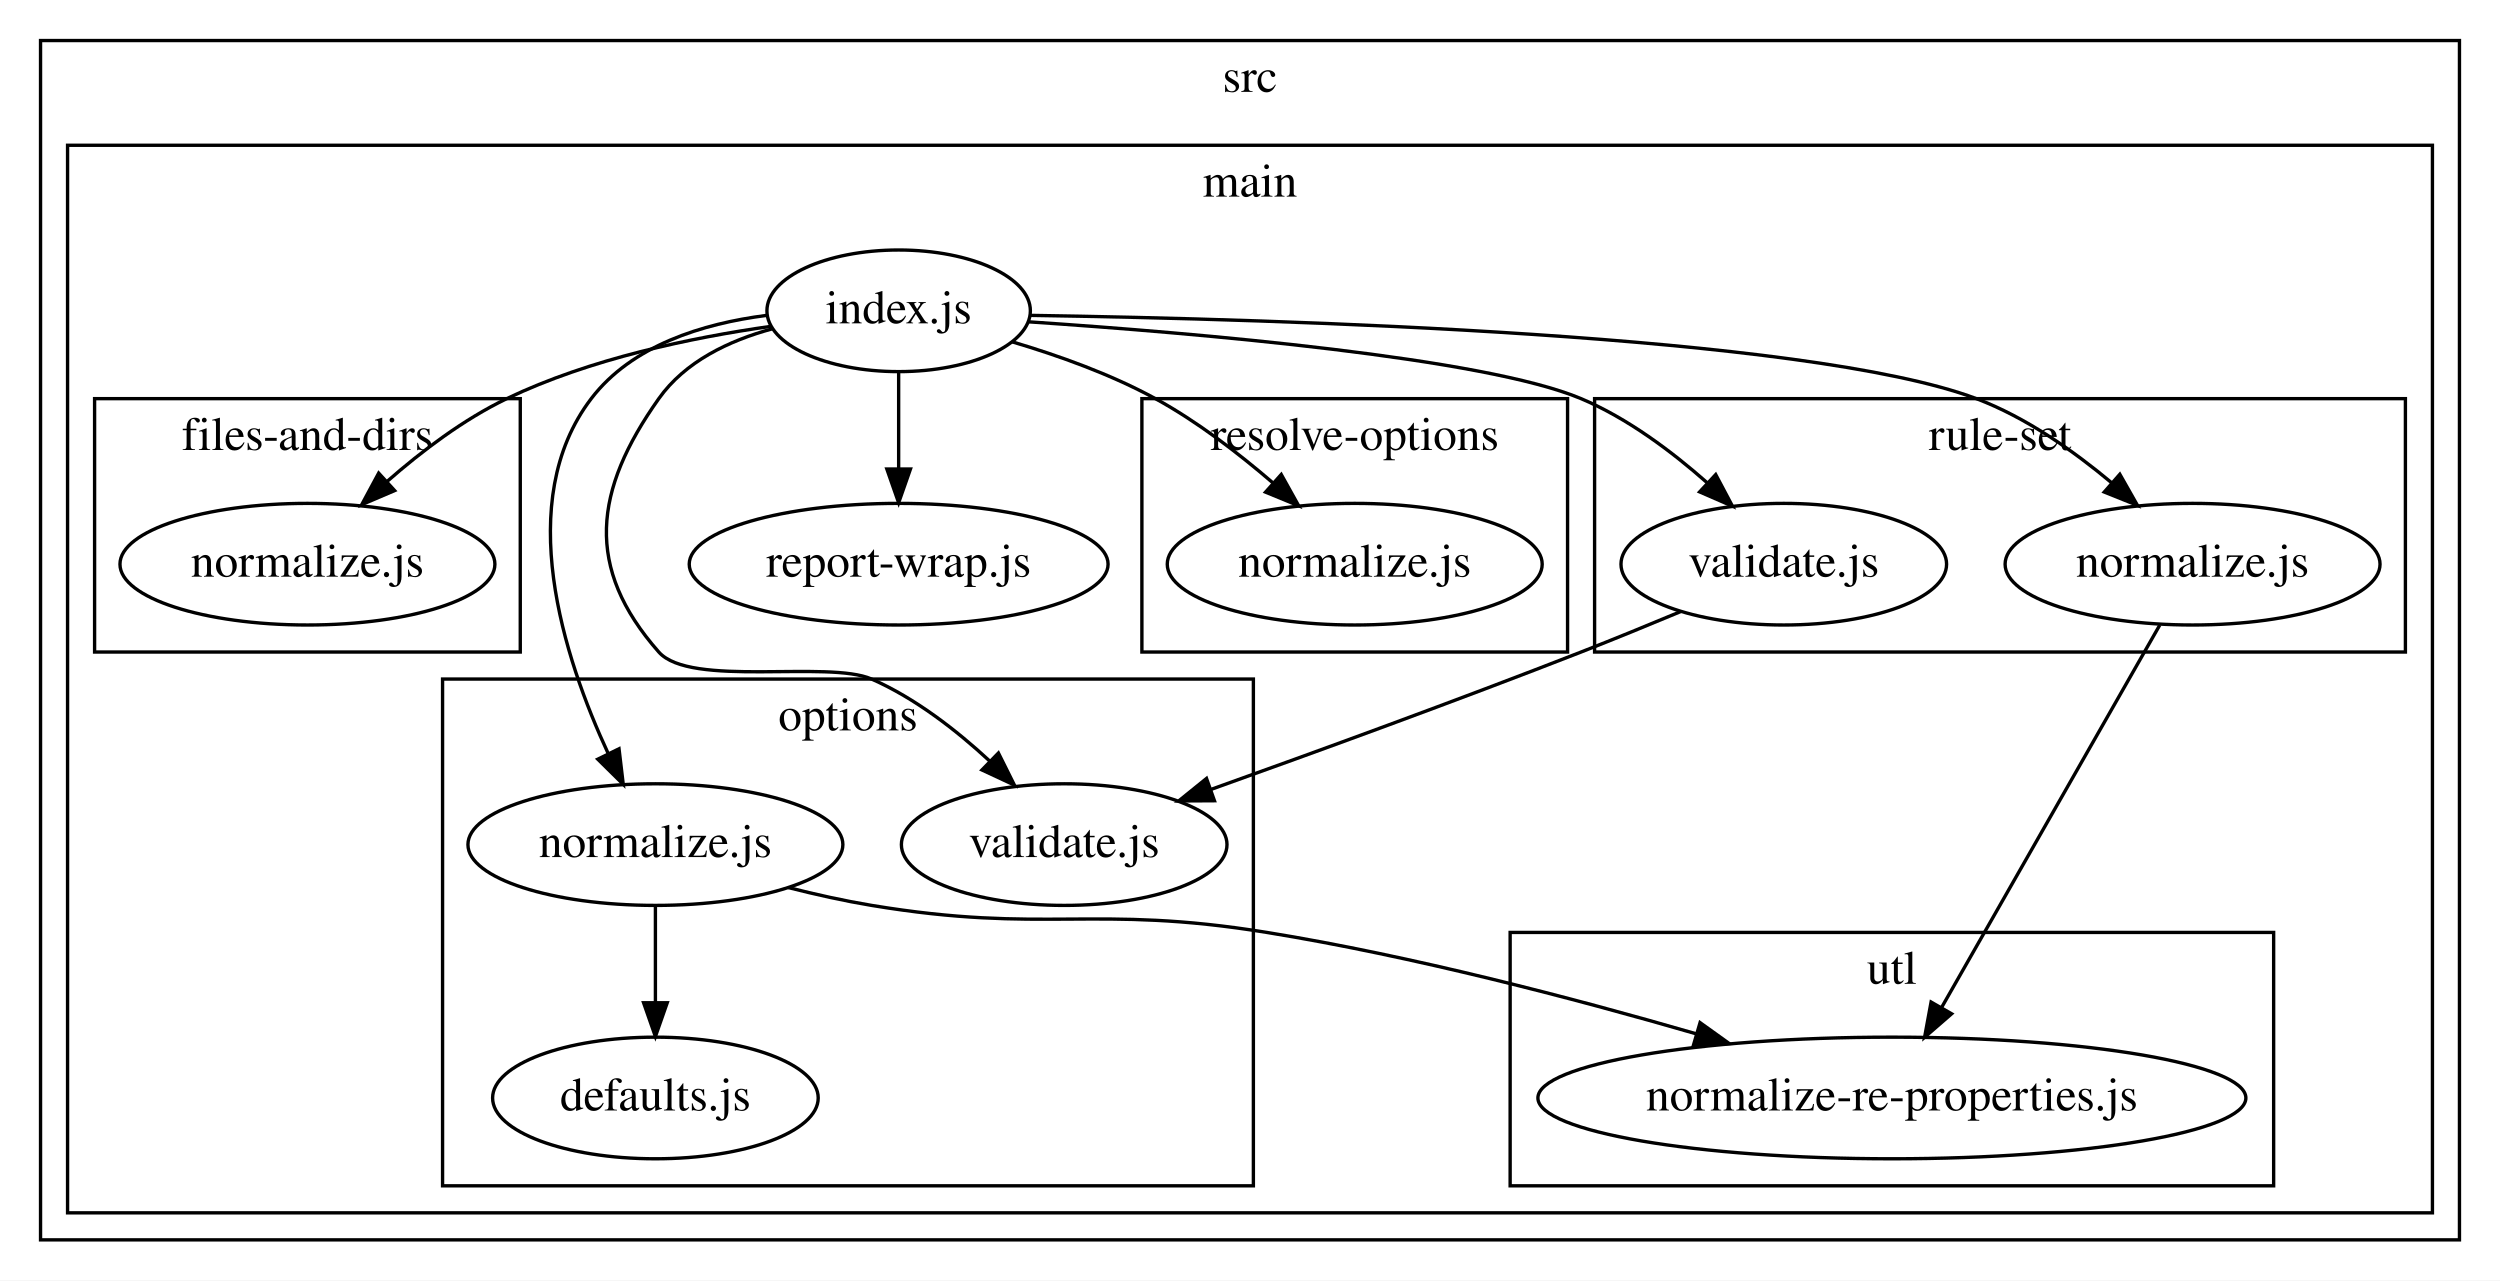
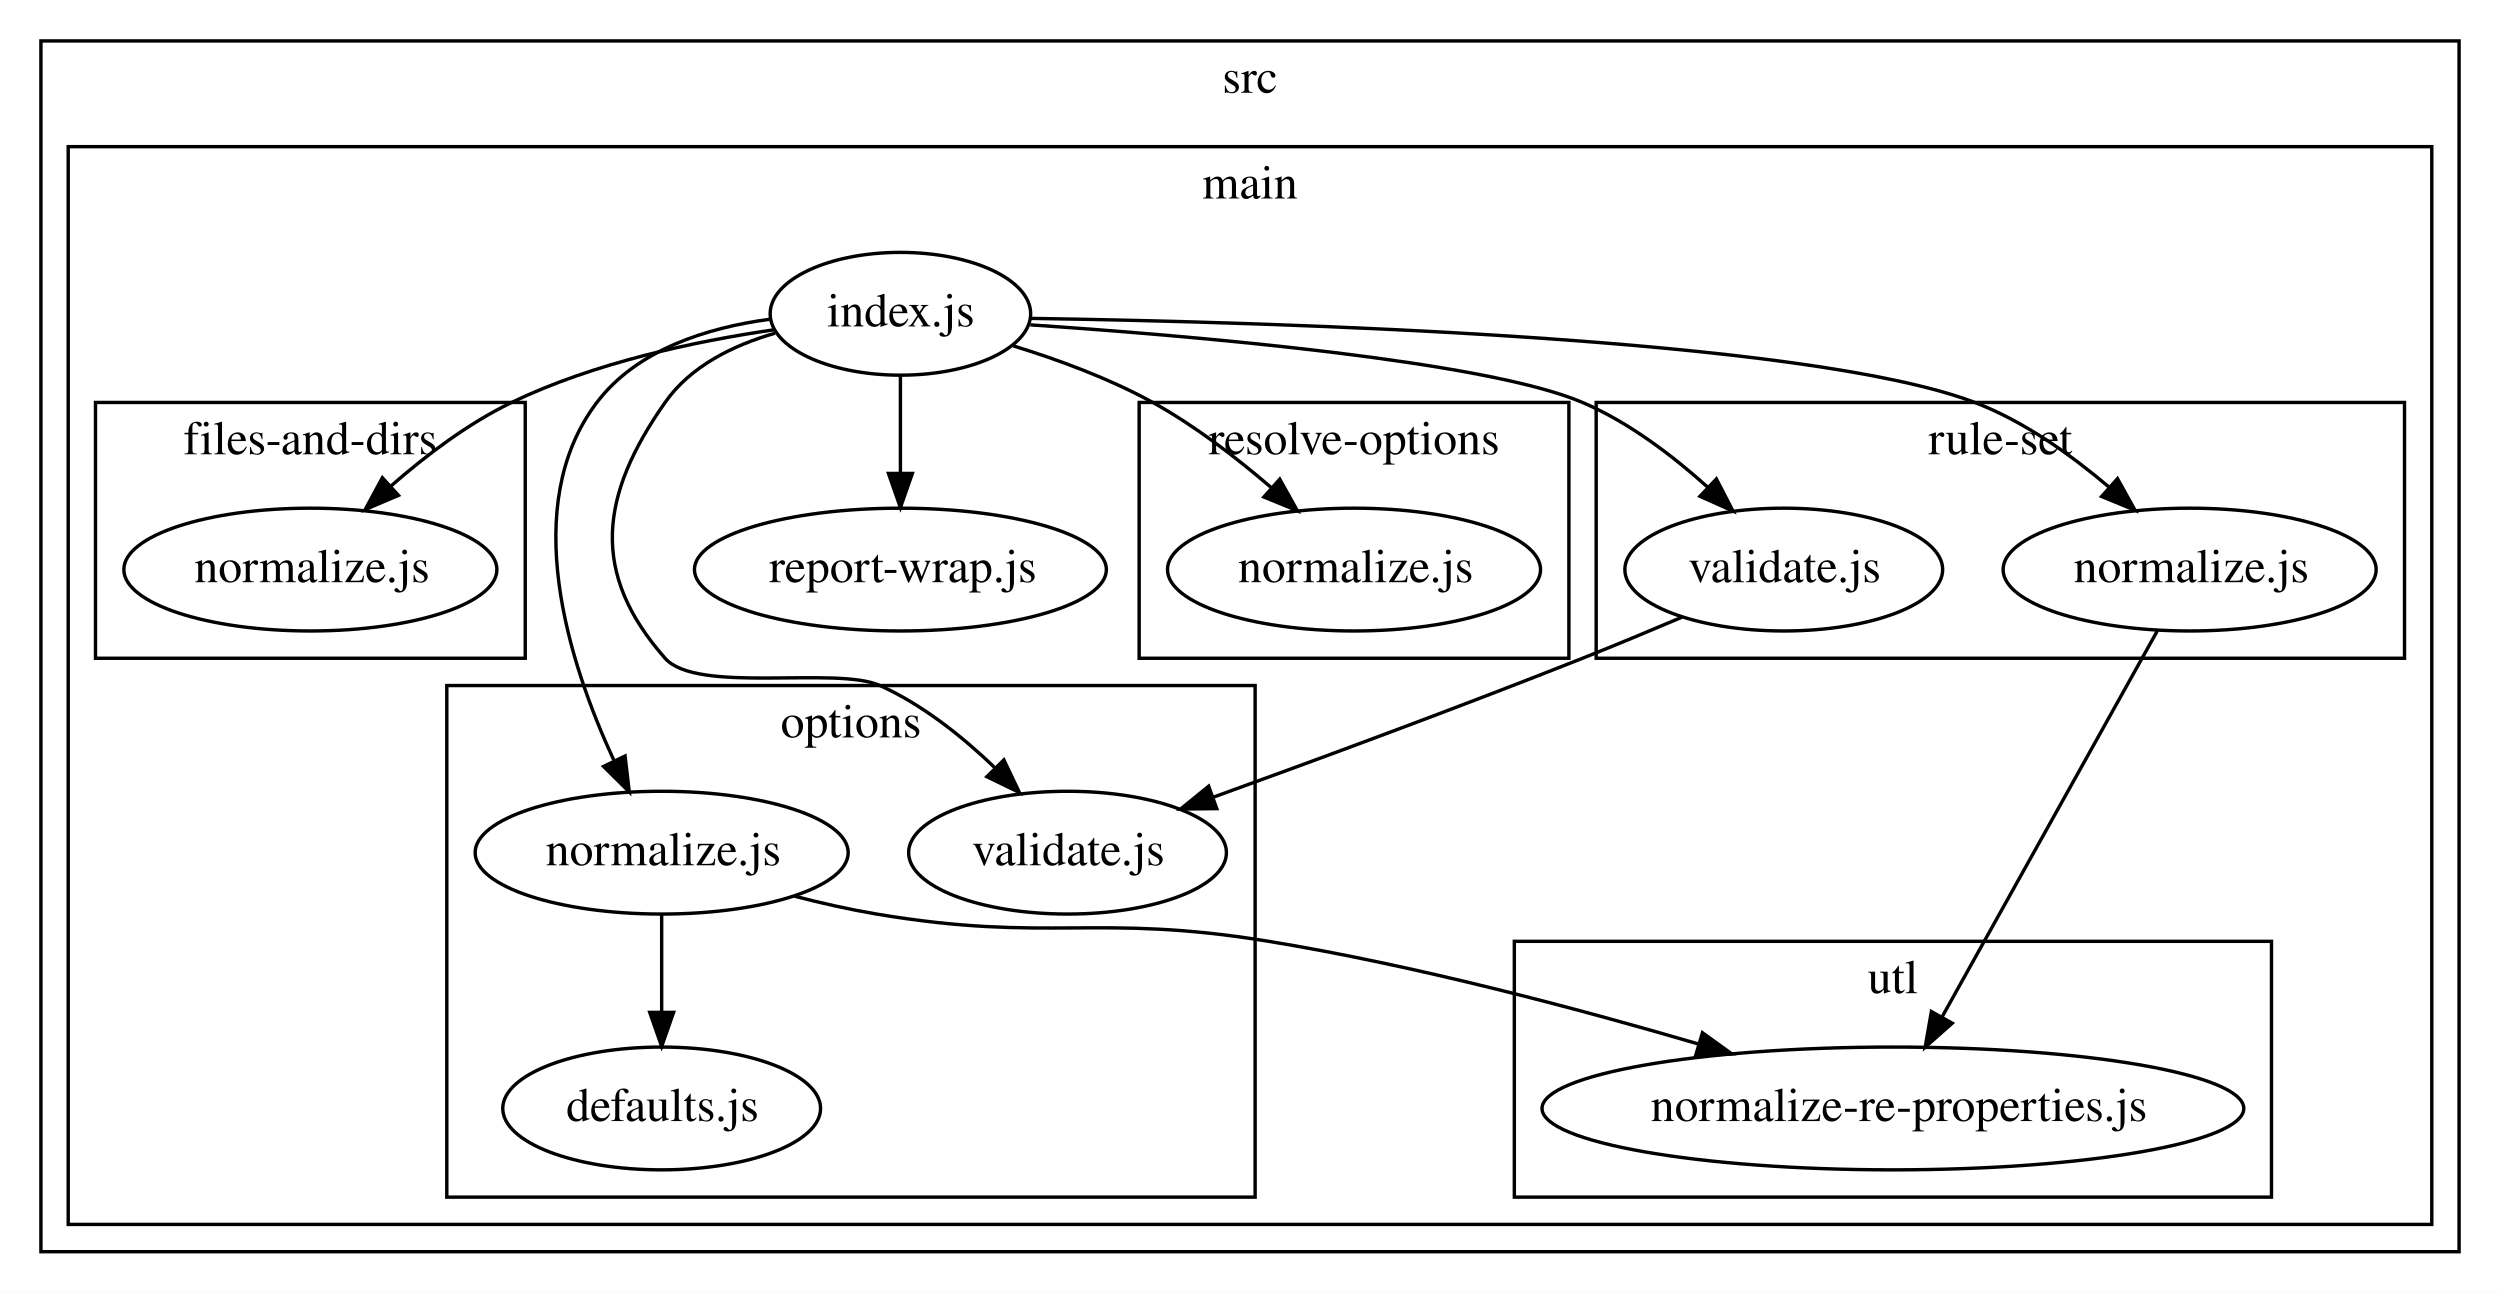
- <svg xmlns="http://www.w3.org/2000/svg" xmlns:xlink="http://www.w3.org/1999/xlink" width="740pt" height="379pt" viewBox="0.00 0.00 740.00 379.00">
+ <svg xmlns="http://www.w3.org/2000/svg" xmlns:xlink="http://www.w3.org/1999/xlink" width="733pt" height="379pt" viewBox="0.00 0.00 733.00 379.00">
  <g id="graph0" class="graph" transform="scale(1 1) rotate(0) translate(4 375)">
-     <polygon fill="white" stroke="transparent" points="-4,4 -4,-375 736,-375 736,4 -4,4" />
+     <polygon fill="white" stroke="transparent" points="-4,4 -4,-375 729,-375 729,4 -4,4" />
    <g id="clust1" class="cluster">
-       <polygon fill="none" stroke="black" points="8,-8 8,-363 724,-363 724,-8 8,-8" />
-       <text text-anchor="middle" x="366" y="-347.8" font-family="Times,serif" font-size="14.00">src</text>
+       <polygon fill="none" stroke="black" points="8,-8 8,-363 717,-363 717,-8 8,-8" />
+       <text text-anchor="middle" x="362.5" y="-347.8" font-family="Times,serif" font-size="14.00">src</text>
    </g>
    <g id="clust2" class="cluster">
-       <polygon fill="none" stroke="black" points="16,-16 16,-332 716,-332 716,-16 16,-16" />
-       <text text-anchor="middle" x="366" y="-316.8" font-family="Times,serif" font-size="14.00">main</text>
+       <polygon fill="none" stroke="black" points="16,-16 16,-332 709,-332 709,-16 16,-16" />
+       <text text-anchor="middle" x="362.5" y="-316.8" font-family="Times,serif" font-size="14.00">main</text>
+     </g>
+     <g id="clust5" class="cluster">
+       <polygon fill="none" stroke="black" points="330,-182 330,-257 456,-257 456,-182 330,-182" />
+       <text text-anchor="middle" x="393" y="-241.8" font-family="Times,serif" font-size="14.00">resolve-options</text>
+     </g>
+     <g id="clust6" class="cluster">
+       <polygon fill="none" stroke="black" points="464,-182 464,-257 701,-257 701,-182 464,-182" />
+       <text text-anchor="middle" x="582.5" y="-241.8" font-family="Times,serif" font-size="14.00">rule-set</text>
    </g>
    <g id="clust3" class="cluster">
      <polygon fill="none" stroke="black" points="24,-182 24,-257 150,-257 150,-182 24,-182" />
      <text text-anchor="middle" x="87" y="-241.8" font-family="Times,serif" font-size="14.00">files-and-dirs</text>
    </g>
+     <g id="clust7" class="cluster">
+       <polygon fill="none" stroke="black" points="440,-24 440,-99 662,-99 662,-24 440,-24" />
+       <text text-anchor="middle" x="551" y="-83.8" font-family="Times,serif" font-size="14.00">utl</text>
+     </g>
    <g id="clust4" class="cluster">
-       <polygon fill="none" stroke="black" points="127,-24 127,-174 367,-174 367,-24 127,-24" />
-       <text text-anchor="middle" x="247" y="-158.8" font-family="Times,serif" font-size="14.00">options</text>
-     </g>
-     <g id="clust5" class="cluster">
-       <polygon fill="none" stroke="black" points="334,-182 334,-257 460,-257 460,-182 334,-182" />
-       <text text-anchor="middle" x="397" y="-241.8" font-family="Times,serif" font-size="14.00">resolve-options</text>
-     </g>
-     <g id="clust6" class="cluster">
-       <polygon fill="none" stroke="black" points="468,-182 468,-257 708,-257 708,-182 468,-182" />
-       <text text-anchor="middle" x="588" y="-241.8" font-family="Times,serif" font-size="14.00">rule-set</text>
-     </g>
-     <g id="clust7" class="cluster">
-       <polygon fill="none" stroke="black" points="443,-24 443,-99 669,-99 669,-24 443,-24" />
-       <text text-anchor="middle" x="556" y="-83.8" font-family="Times,serif" font-size="14.00">utl</text>
+       <polygon fill="none" stroke="black" points="127,-24 127,-174 364,-174 364,-24 127,-24" />
+       <text text-anchor="middle" x="245.5" y="-158.8" font-family="Times,serif" font-size="14.00">options</text>
    </g>
    <g id="node1" class="node">
      <g id="a_node1">
        <a xlink:href="src/main/files-and-dirs/normalize.js" xlink:title="normalize.js">
-           <ellipse fill="none" stroke="black" cx="87" cy="-208" rx="55.49" ry="18" />
-           <text text-anchor="middle" x="87" y="-204.3" font-family="Times,serif" font-size="14.00">normalize.js</text>
+           <ellipse fill="none" stroke="black" cx="87" cy="-208" rx="54.69" ry="18" />
+           <text text-anchor="start" x="53" y="-204.3" font-family="Times,serif" font-size="14.00">normalize.js</text>
        </a>
      </g>
    </g>
    <g id="node2" class="node">
      <g id="a_node2">
        <a xlink:href="src/main/index.js" xlink:title="index.js">
-           <ellipse fill="none" stroke="black" cx="262" cy="-283" rx="38.99" ry="18" />
-           <text text-anchor="middle" x="262" y="-279.3" font-family="Times,serif" font-size="14.00">index.js</text>
+           <ellipse fill="none" stroke="black" cx="260" cy="-283" rx="38.19" ry="18" />
+           <text text-anchor="start" x="238.5" y="-279.3" font-family="Times,serif" font-size="14.00">index.js</text>
        </a>
      </g>
    </g>
    <g id="edge1" class="edge">
-       <path fill="none" stroke="black" d="M224.24,-278.41C200.82,-275.1 170.61,-268.81 146,-257 133.23,-250.87 120.79,-241.44 110.66,-232.56" />
-       <polygon fill="black" stroke="black" points="112.81,-229.79 103.07,-225.63 108.09,-234.96 112.81,-229.79" />
+       <path fill="none" stroke="black" d="M222.89,-278.3C199.87,-274.95 170.18,-268.66 146,-257 133.24,-250.84 120.81,-241.41 110.67,-232.54" />
+       <polygon fill="black" stroke="black" points="112.82,-229.76 103.08,-225.61 108.11,-234.93 112.82,-229.76" />
    </g>
    <g id="node3" class="node">
      <g id="a_node3">
        <a xlink:href="src/main/options/normalize.js" xlink:title="normalize.js">
-           <ellipse fill="none" stroke="black" cx="190" cy="-125" rx="55.49" ry="18" />
-           <text text-anchor="middle" x="190" y="-121.3" font-family="Times,serif" font-size="14.00">normalize.js</text>
+           <ellipse fill="none" stroke="black" cx="190" cy="-125" rx="54.69" ry="18" />
+           <text text-anchor="start" x="156" y="-121.3" font-family="Times,serif" font-size="14.00">normalize.js</text>
        </a>
      </g>
    </g>
    <g id="edge2" class="edge">
-       <path fill="none" stroke="black" d="M222.8,-281.63C204.01,-279.21 183.02,-272.77 171,-257 147.84,-226.62 162.77,-180.47 176.08,-151.83" />
-       <polygon fill="black" stroke="black" points="179.23,-153.36 180.48,-142.84 172.94,-150.28 179.23,-153.36" />
+       <path fill="none" stroke="black" d="M221.64,-281.39C203.25,-278.91 182.73,-272.48 171,-257 148.03,-226.69 162.7,-180.82 175.94,-152.18" />
+       <polygon fill="black" stroke="black" points="179.27,-153.34 180.5,-142.82 172.97,-150.28 179.27,-153.34" />
    </g>
    <g id="node4" class="node">
      <g id="a_node4">
        <a xlink:href="src/main/options/validate.js" xlink:title="validate.js">
-           <ellipse fill="none" stroke="black" cx="311" cy="-125" rx="48.19" ry="18" />
-           <text text-anchor="middle" x="311" y="-121.3" font-family="Times,serif" font-size="14.00">validate.js</text>
+           <ellipse fill="none" stroke="black" cx="309" cy="-125" rx="46.59" ry="18" />
+           <text text-anchor="start" x="281" y="-121.3" font-family="Times,serif" font-size="14.00">validate.js</text>
        </a>
      </g>
    </g>
    <g id="edge3" class="edge">
-       <path fill="none" stroke="black" d="M224.57,-277.66C211.79,-274.18 198.78,-267.99 191,-257 171.74,-229.8 168.96,-207.01 191,-182 200.33,-171.41 241.07,-179.67 254,-174 266.9,-168.34 279.14,-158.82 288.95,-149.73" />
-       <polygon fill="black" stroke="black" points="291.53,-152.11 296.26,-142.62 286.65,-147.09 291.53,-152.11" />
+       <path fill="none" stroke="black" d="M223.23,-277.3C210.93,-273.77 198.46,-267.64 191,-257 171.86,-229.71 168.96,-207.01 191,-182 200.33,-171.41 241.13,-179.78 254,-174 266.47,-168.4 278.19,-159.01 287.58,-150.01" />
+       <polygon fill="black" stroke="black" points="290.34,-152.2 294.89,-142.63 285.36,-147.27 290.34,-152.2" />
    </g>
    <g id="node5" class="node">
      <g id="a_node5">
        <a xlink:href="src/main/report-wrap.js" xlink:title="report-wrap.js">
-           <ellipse fill="none" stroke="black" cx="262" cy="-208" rx="61.99" ry="18" />
-           <text text-anchor="middle" x="262" y="-204.3" font-family="Times,serif" font-size="14.00">report-wrap.js</text>
+           <ellipse fill="none" stroke="black" cx="260" cy="-208" rx="60.39" ry="18" />
+           <text text-anchor="start" x="221.5" y="-204.3" font-family="Times,serif" font-size="14.00">report-wrap.js</text>
        </a>
      </g>
    </g>
    <g id="edge4" class="edge">
-       <path fill="none" stroke="black" d="M262,-264.7C262,-256.25 262,-245.87 262,-236.37" />
-       <polygon fill="black" stroke="black" points="265.5,-236.18 262,-226.18 258.5,-236.18 265.5,-236.18" />
+       <path fill="none" stroke="black" d="M260,-264.7C260,-256.25 260,-245.87 260,-236.37" />
+       <polygon fill="black" stroke="black" points="263.5,-236.18 260,-226.18 256.5,-236.18 263.5,-236.18" />
    </g>
    <g id="node6" class="node">
      <g id="a_node6">
        <a xlink:href="src/main/resolve-options/normalize.js" xlink:title="normalize.js">
-           <ellipse fill="none" stroke="black" cx="397" cy="-208" rx="55.49" ry="18" />
-           <text text-anchor="middle" x="397" y="-204.3" font-family="Times,serif" font-size="14.00">normalize.js</text>
+           <ellipse fill="none" stroke="black" cx="393" cy="-208" rx="54.69" ry="18" />
+           <text text-anchor="start" x="359" y="-204.3" font-family="Times,serif" font-size="14.00">normalize.js</text>
        </a>
      </g>
    </g>
    <g id="edge5" class="edge">
-       <path fill="none" stroke="black" d="M295.64,-273.81C309.26,-269.77 324.84,-264.2 338,-257 350.34,-250.25 362.63,-240.81 372.77,-232.08" />
-       <polygon fill="black" stroke="black" points="375.25,-234.56 380.4,-225.3 370.6,-229.33 375.25,-234.56" />
+       <path fill="none" stroke="black" d="M293.11,-273.58C306.29,-269.53 321.3,-264.01 334,-257 346.31,-250.2 358.6,-240.75 368.74,-232.03" />
+       <polygon fill="black" stroke="black" points="371.22,-234.51 376.38,-225.26 366.57,-229.28 371.22,-234.51" />
    </g>
    <g id="node7" class="node">
      <g id="a_node7">
        <a xlink:href="src/main/rule-set/normalize.js" xlink:title="normalize.js">
-           <ellipse fill="none" stroke="black" cx="645" cy="-208" rx="55.49" ry="18" />
-           <text text-anchor="middle" x="645" y="-204.3" font-family="Times,serif" font-size="14.00">normalize.js</text>
+           <ellipse fill="none" stroke="black" cx="638" cy="-208" rx="54.69" ry="18" />
+           <text text-anchor="start" x="604" y="-204.3" font-family="Times,serif" font-size="14.00">normalize.js</text>
        </a>
      </g>
    </g>
    <g id="edge6" class="edge">
-       <path fill="none" stroke="black" d="M301.05,-281.65C374.6,-280.54 530.78,-275.95 581,-257 595.64,-251.48 609.79,-241.52 621.04,-232.1" />
-       <polygon fill="black" stroke="black" points="623.47,-234.62 628.69,-225.41 618.86,-229.36 623.47,-234.62" />
+       <path fill="none" stroke="black" d="M298.29,-281.65C370.83,-280.54 525.42,-275.95 575,-257 589.47,-251.47 603.4,-241.51 614.47,-232.09" />
+       <polygon fill="black" stroke="black" points="616.85,-234.66 621.99,-225.4 612.2,-229.43 616.85,-234.66" />
    </g>
    <g id="node8" class="node">
      <g id="a_node8">
        <a xlink:href="src/main/rule-set/validate.js" xlink:title="validate.js">
-           <ellipse fill="none" stroke="black" cx="524" cy="-208" rx="48.19" ry="18" />
-           <text text-anchor="middle" x="524" y="-204.3" font-family="Times,serif" font-size="14.00">validate.js</text>
+           <ellipse fill="none" stroke="black" cx="519" cy="-208" rx="46.59" ry="18" />
+           <text text-anchor="start" x="491" y="-204.3" font-family="Times,serif" font-size="14.00">validate.js</text>
        </a>
      </g>
    </g>
    <g id="edge7" class="edge">
-       <path fill="none" stroke="black" d="M300.46,-279.74C350.61,-276.37 435.35,-269.08 464,-257 477.71,-251.22 490.87,-241.36 501.35,-232.08" />
-       <polygon fill="black" stroke="black" points="503.85,-234.53 508.81,-225.17 499.09,-229.4 503.85,-234.53" />
+       <path fill="none" stroke="black" d="M298.09,-279.75C347.77,-276.38 431.68,-269.1 460,-257 473.55,-251.21 486.49,-241.35 496.79,-232.07" />
+       <polygon fill="black" stroke="black" points="499.24,-234.57 504.11,-225.16 494.43,-229.48 499.24,-234.57" />
    </g>
    <g id="node9" class="node">
      <g id="a_node9">
        <a xlink:href="src/main/options/defaults.js" xlink:title="defaults.js">
-           <ellipse fill="none" stroke="black" cx="190" cy="-50" rx="48.19" ry="18" />
-           <text text-anchor="middle" x="190" y="-46.3" font-family="Times,serif" font-size="14.00">defaults.js</text>
+           <ellipse fill="none" stroke="black" cx="190" cy="-50" rx="46.59" ry="18" />
+           <text text-anchor="start" x="162" y="-46.3" font-family="Times,serif" font-size="14.00">defaults.js</text>
        </a>
      </g>
    </g>
    <g id="edge9" class="edge">
      <path fill="none" stroke="black" d="M190,-106.7C190,-98.25 190,-87.87 190,-78.37" />
      <polygon fill="black" stroke="black" points="193.5,-78.18 190,-68.18 186.5,-78.18 193.5,-78.18" />
    </g>
    <g id="node10" class="node">
      <g id="a_node10">
        <a xlink:href="src/main/utl/normalize-re-properties.js" xlink:title="normalize-re-properties.js">
-           <ellipse fill="none" stroke="black" cx="556" cy="-50" rx="104.78" ry="18" />
-           <text text-anchor="middle" x="556" y="-46.3" font-family="Times,serif" font-size="14.00">normalize-re-properties.js</text>
+           <ellipse fill="none" stroke="black" cx="551" cy="-50" rx="102.88" ry="18" />
+           <text text-anchor="start" x="480" y="-46.3" font-family="Times,serif" font-size="14.00">normalize-re-properties.js</text>
        </a>
      </g>
    </g>
    <g id="edge8" class="edge">
-       <path fill="none" stroke="black" d="M229.35,-112.28C237.44,-110.23 245.95,-108.33 254,-107 305.42,-98.49 319.55,-107.36 371,-99 414.11,-92 461.8,-79.5 497.96,-69.02" />
-       <polygon fill="black" stroke="black" points="499.22,-72.3 507.84,-66.12 497.25,-65.58 499.22,-72.3" />
+       <path fill="none" stroke="black" d="M228.72,-112.29C236.69,-110.23 245.07,-108.33 253,-107 303.53,-98.51 317.44,-107.31 368,-99 410.81,-91.96 458.16,-79.41 493.97,-68.9" />
+       <polygon fill="black" stroke="black" points="495.16,-72.2 503.75,-66 493.16,-65.49 495.16,-72.2" />
    </g>
    <g id="edge10" class="edge">
-       <path fill="none" stroke="black" d="M635.31,-190.01C619.72,-162.7 589.01,-108.85 570.71,-76.78" />
-       <polygon fill="black" stroke="black" points="573.68,-74.92 565.68,-67.97 567.6,-78.39 573.68,-74.92" />
+       <path fill="none" stroke="black" d="M628.52,-190.01C613.29,-162.7 583.26,-108.85 565.38,-76.78" />
+       <polygon fill="black" stroke="black" points="568.39,-75 560.46,-67.97 562.28,-78.41 568.39,-75" />
    </g>
    <g id="edge11" class="edge">
-       <path fill="none" stroke="black" d="M493.58,-194.02C484.14,-190.07 473.67,-185.78 464,-182 427.28,-167.64 385.17,-152.31 354.45,-141.33" />
-       <polygon fill="black" stroke="black" points="355.48,-137.98 344.89,-137.92 353.13,-144.58 355.48,-137.98" />
+       <path fill="none" stroke="black" d="M489.09,-194.02C479.81,-190.07 469.51,-185.78 460,-182 423.65,-167.57 381.95,-152.19 351.59,-141.21" />
+       <polygon fill="black" stroke="black" points="352.75,-137.91 342.16,-137.8 350.38,-144.49 352.75,-137.91" />
    </g>
  </g>
</svg>
